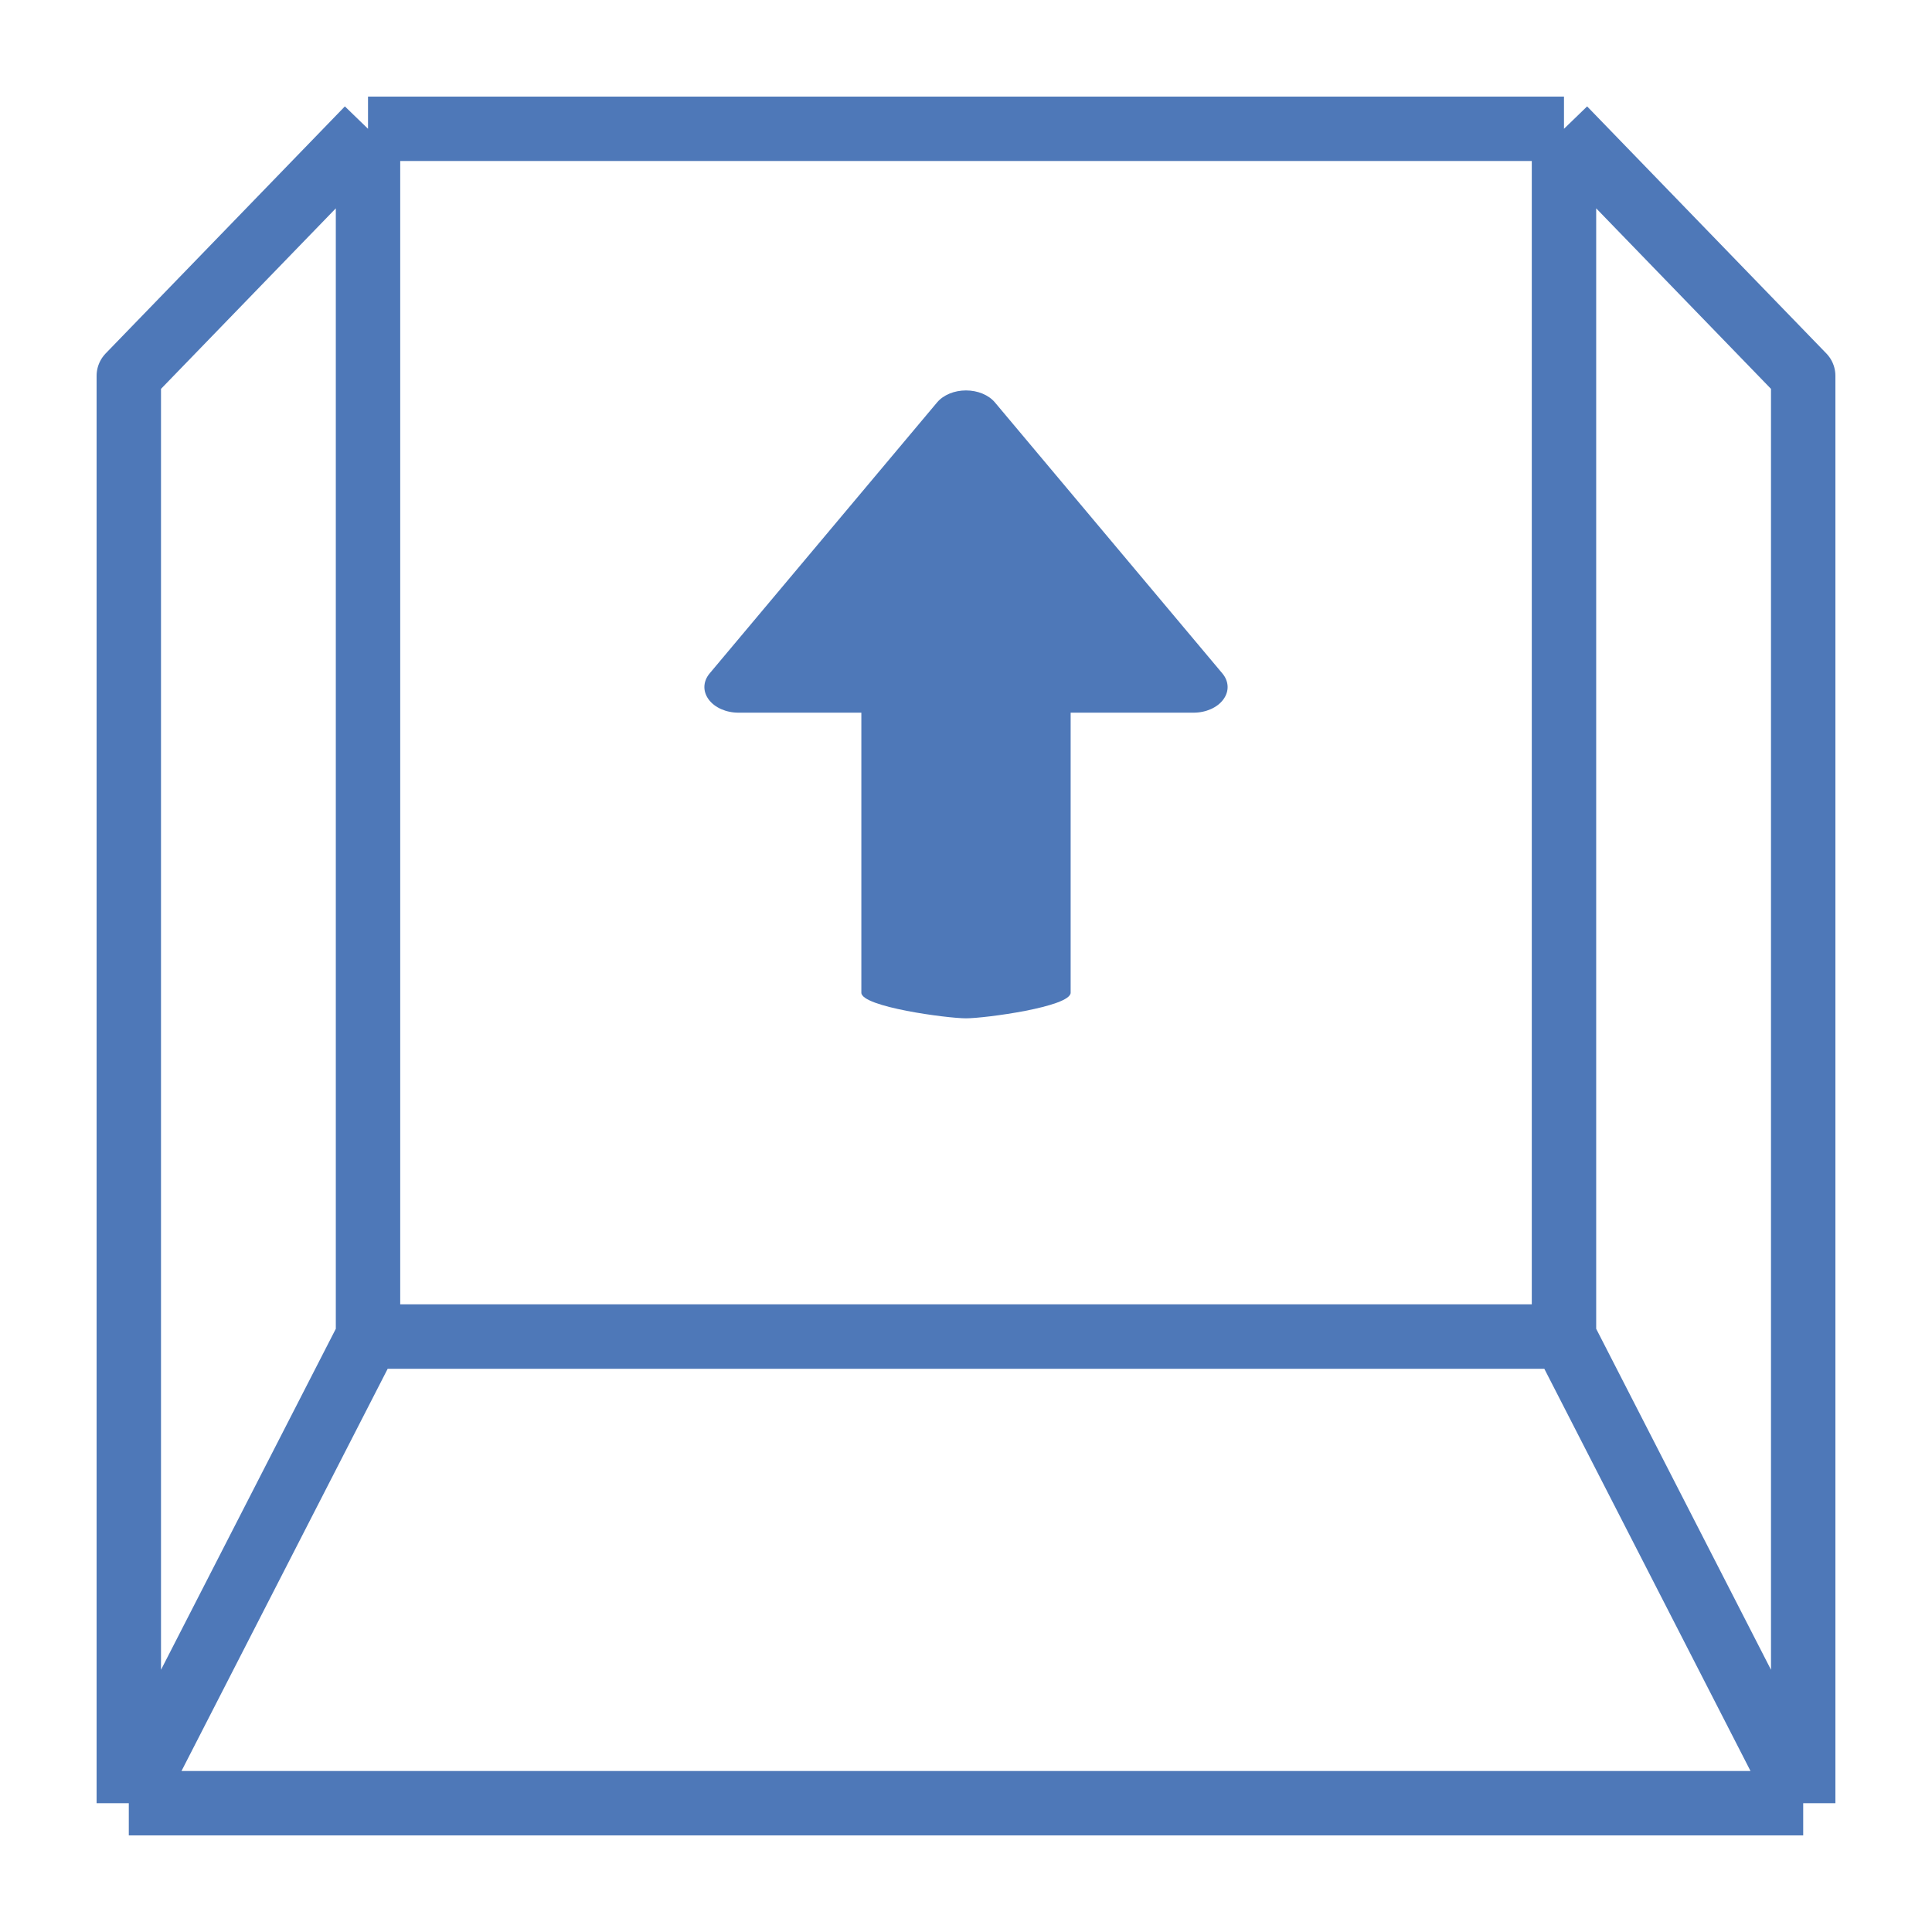
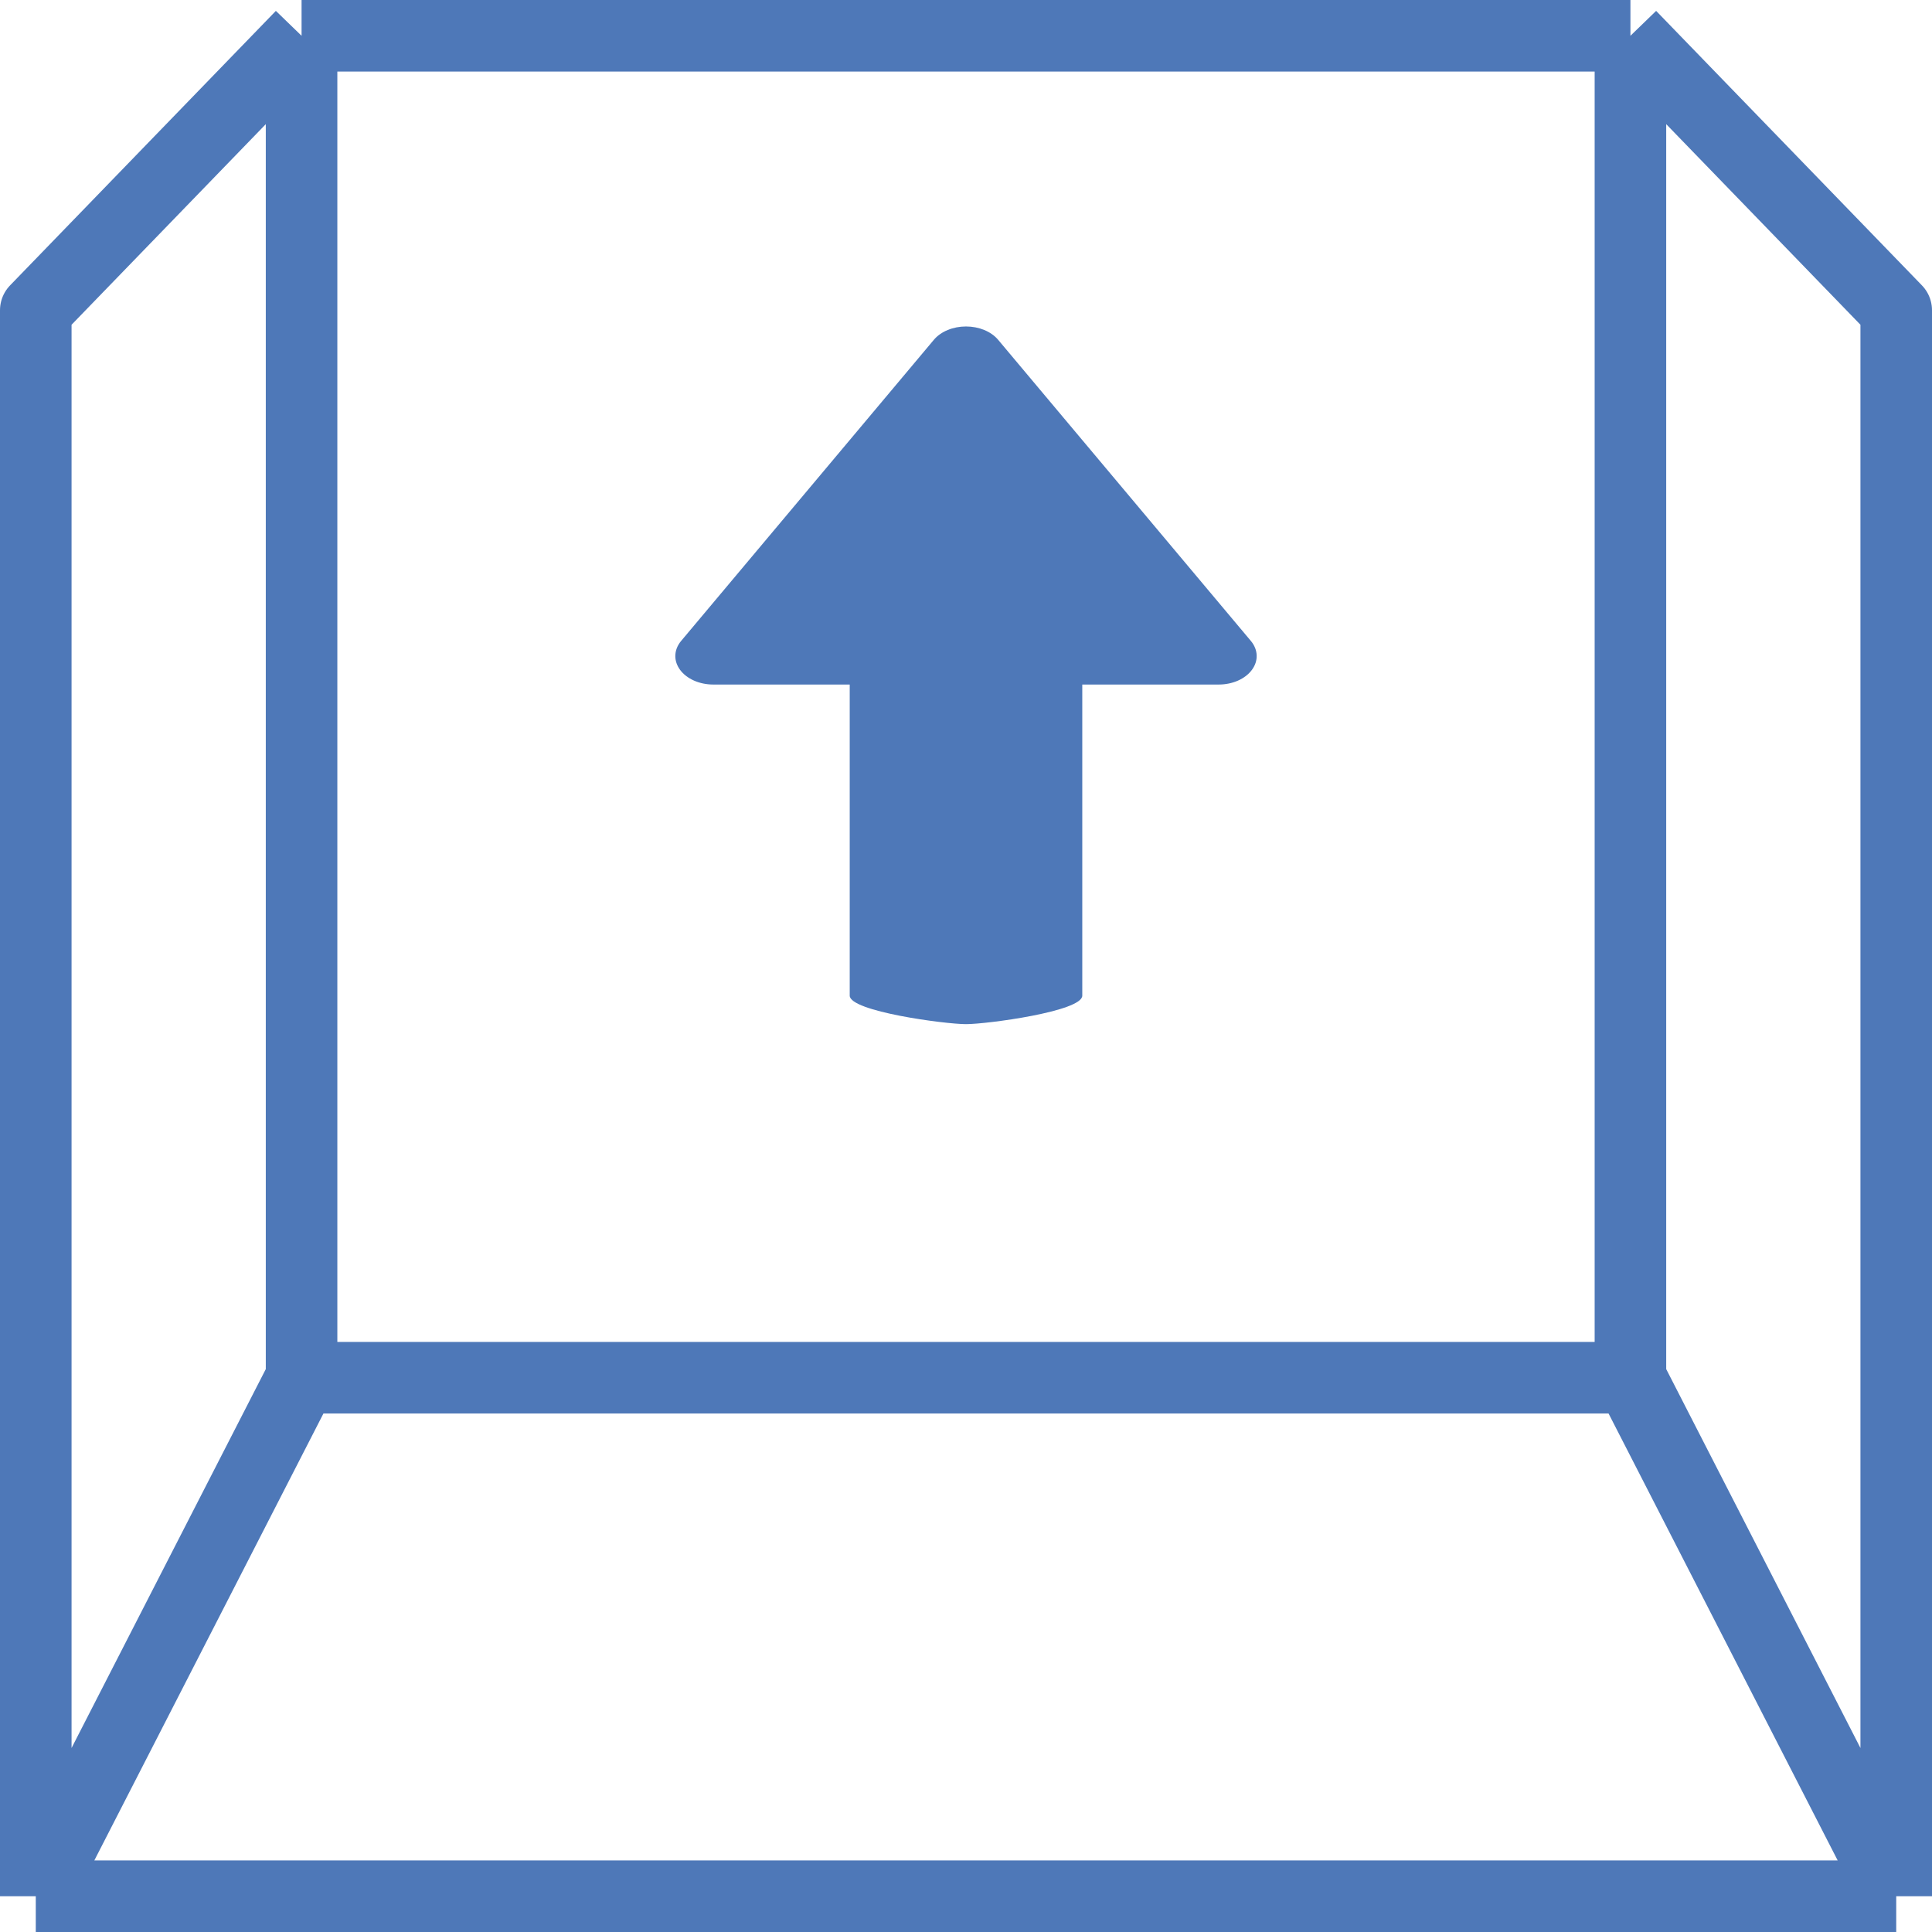
- <svg xmlns="http://www.w3.org/2000/svg" width="60" height="60" viewBox="0 0 60 60" fill="none">
-   <path d="M11.429 4L4 11.672V56M11.429 4H48.571M11.429 4V41.508M4 56H56M4 56L11.429 41.508M56 56V11.672L48.571 4M56 56L48.571 41.508M48.571 4V41.508M11.429 41.508H48.571" stroke="#4E78B8" stroke-width="2" stroke-linejoin="round" />
-   <path d="M22.008 21.722C22.194 21.975 22.549 22.133 22.935 22.133L26.75 22.133L26.75 30.829C26.75 31.269 29.415 31.625 30 31.625C30.585 31.625 33.25 31.269 33.25 30.829L33.25 22.133L37.065 22.133C37.452 22.133 37.807 21.975 37.992 21.722C38.18 21.468 38.167 21.159 37.962 20.914L30.897 12.496C30.702 12.265 30.364 12.125 30 12.125C29.636 12.125 29.298 12.265 29.103 12.496L22.038 20.914C21.93 21.043 21.875 21.19 21.875 21.338C21.875 21.469 21.92 21.602 22.008 21.722Z" fill="#4E78B8" />
+ <svg xmlns="http://www.w3.org/2000/svg" width="54" height="54" viewBox="0 0 54 54" fill="none">
+   <path d="M8.429 1L1 8.672V53M8.429 1H45.571M8.429 1V38.508M1 53H53M1 53L8.429 38.508M53 53V8.672L45.571 1M53 53L45.571 38.508M45.571 1V38.508M8.429 38.508H45.571" stroke="#4E78B8" stroke-width="2" stroke-linejoin="round" />
+   <path d="M19.008 18.722C19.194 18.975 19.549 19.133 19.935 19.133L23.75 19.133L23.75 27.829C23.75 28.269 26.415 28.625 27 28.625C27.585 28.625 30.25 28.269 30.25 27.829L30.25 19.133L34.065 19.133C34.452 19.133 34.807 18.975 34.992 18.722C35.18 18.468 35.167 18.159 34.962 17.914L27.897 9.496C27.702 9.265 27.364 9.125 27 9.125C26.636 9.125 26.298 9.265 26.103 9.496L19.038 17.914C18.93 18.043 18.875 18.19 18.875 18.338C18.875 18.469 18.92 18.602 19.008 18.722Z" fill="#4E78B8" />
</svg>
